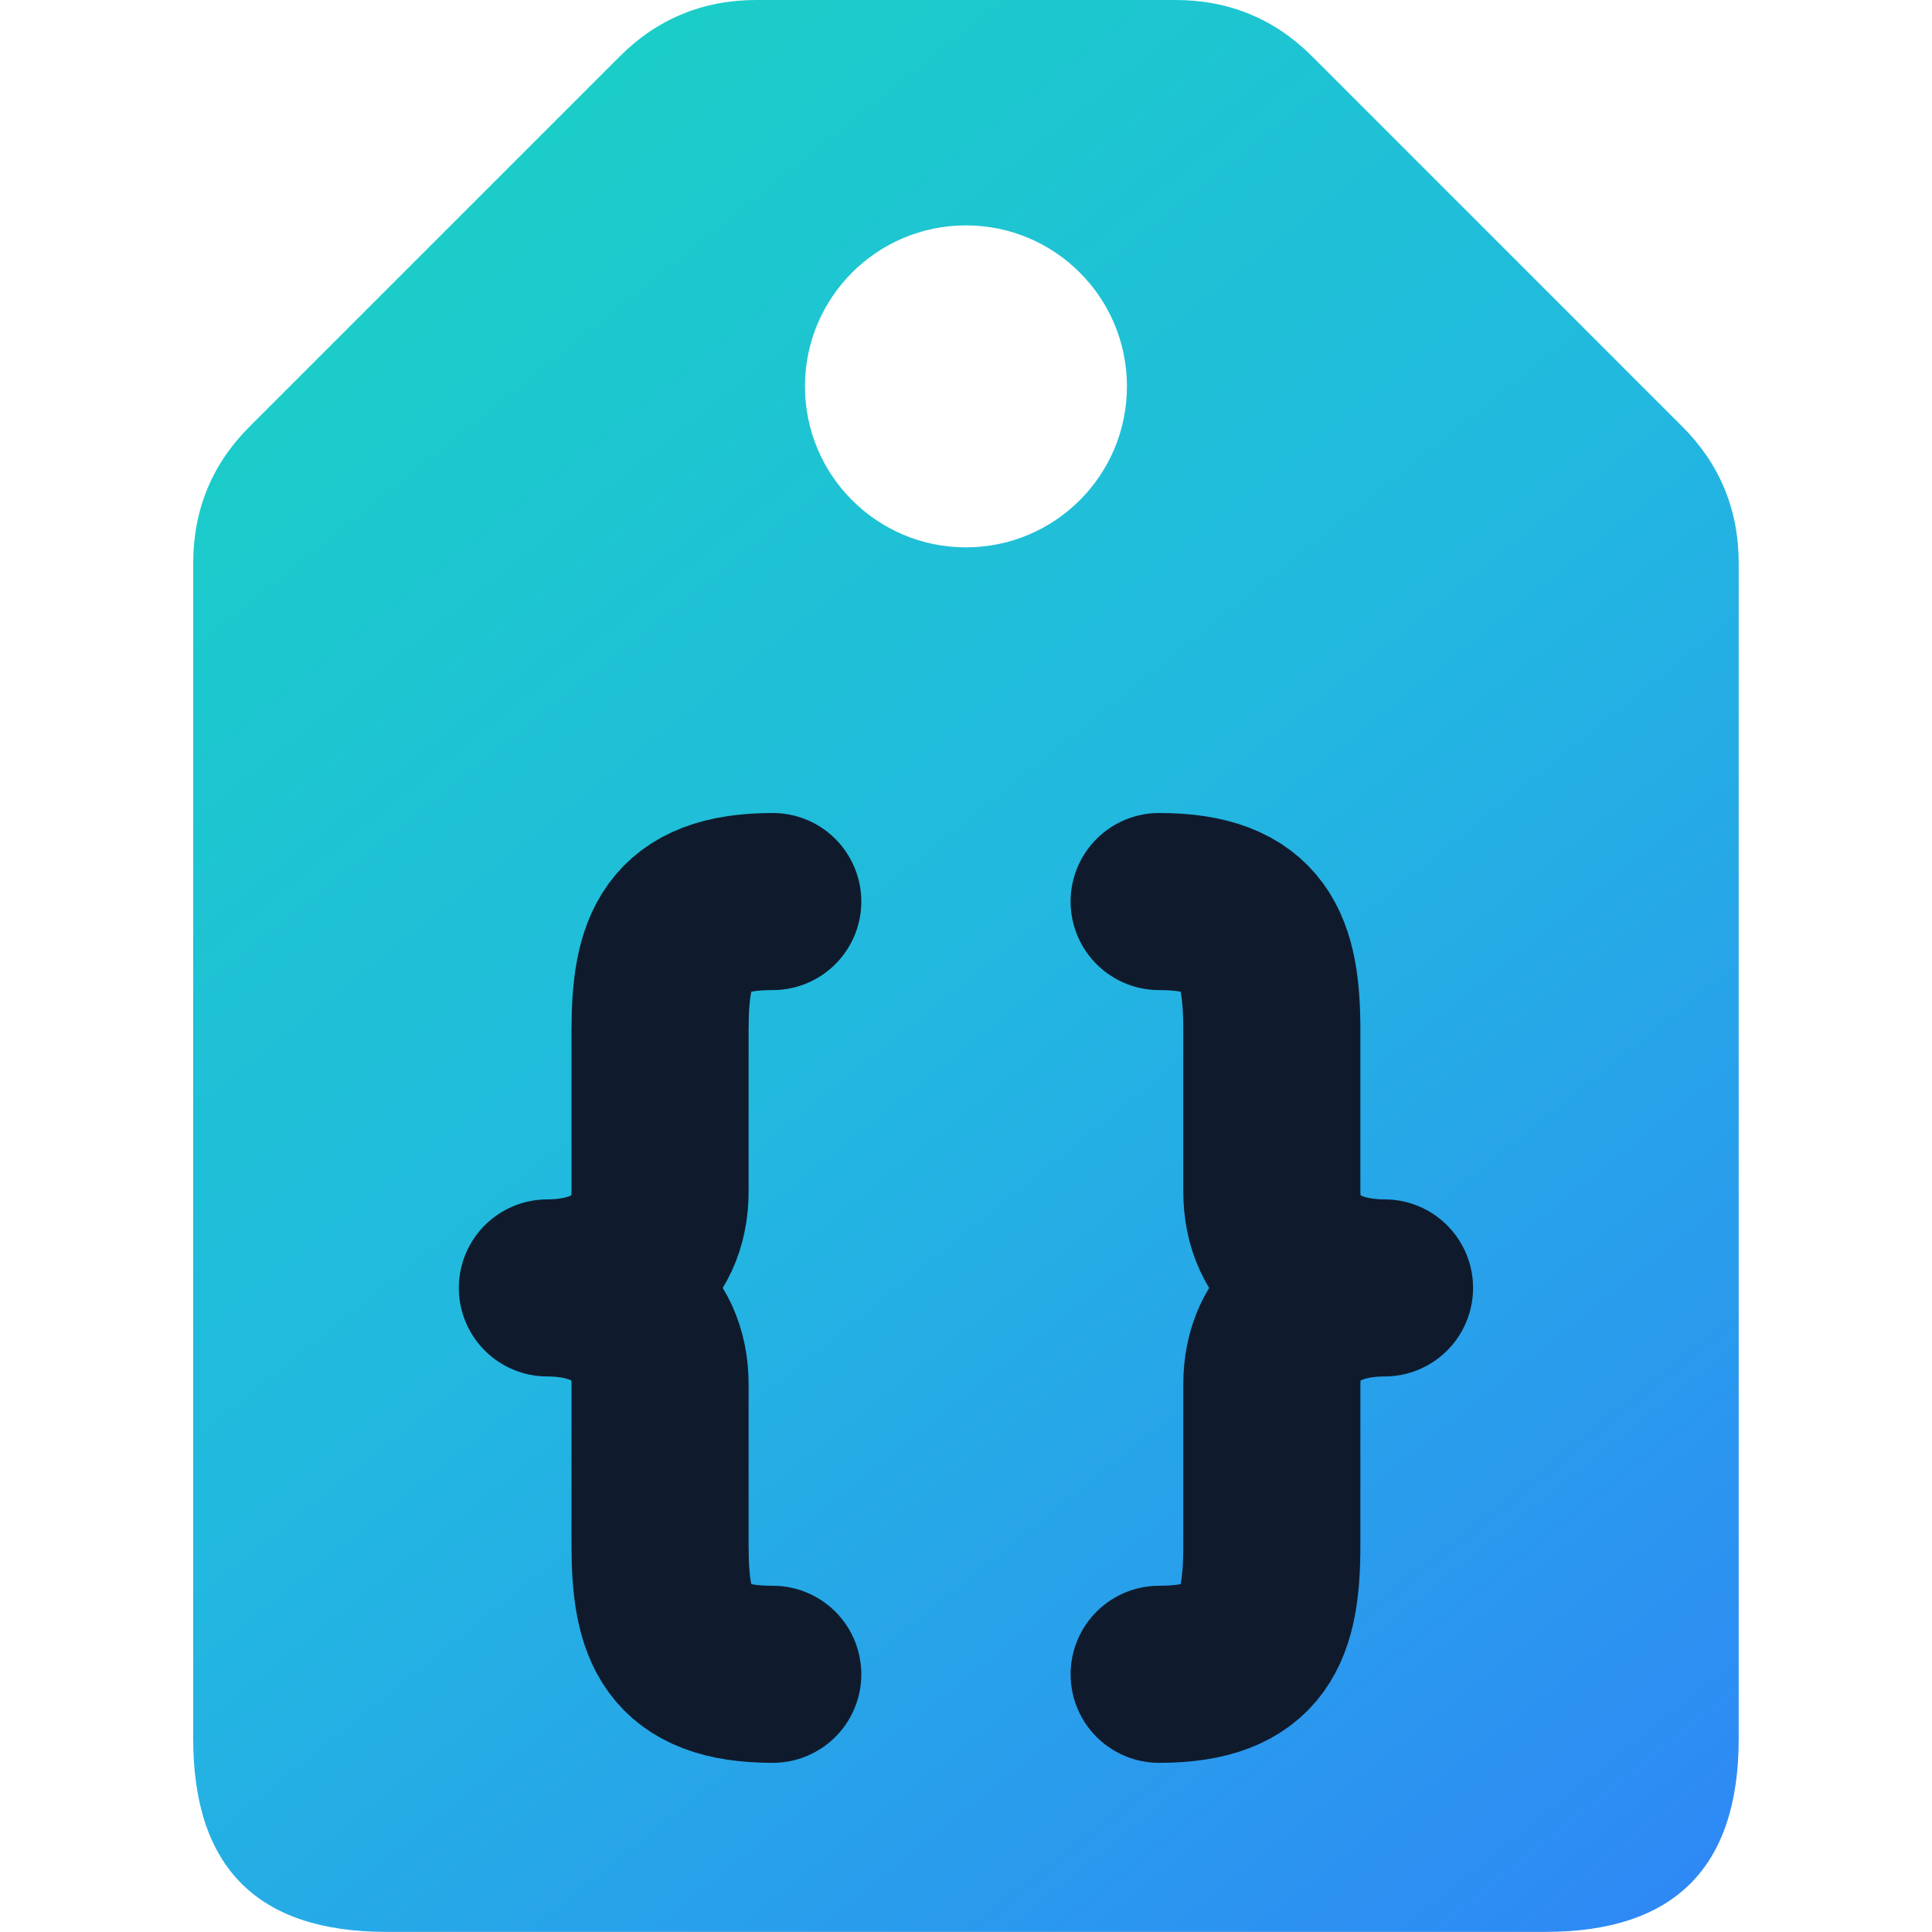
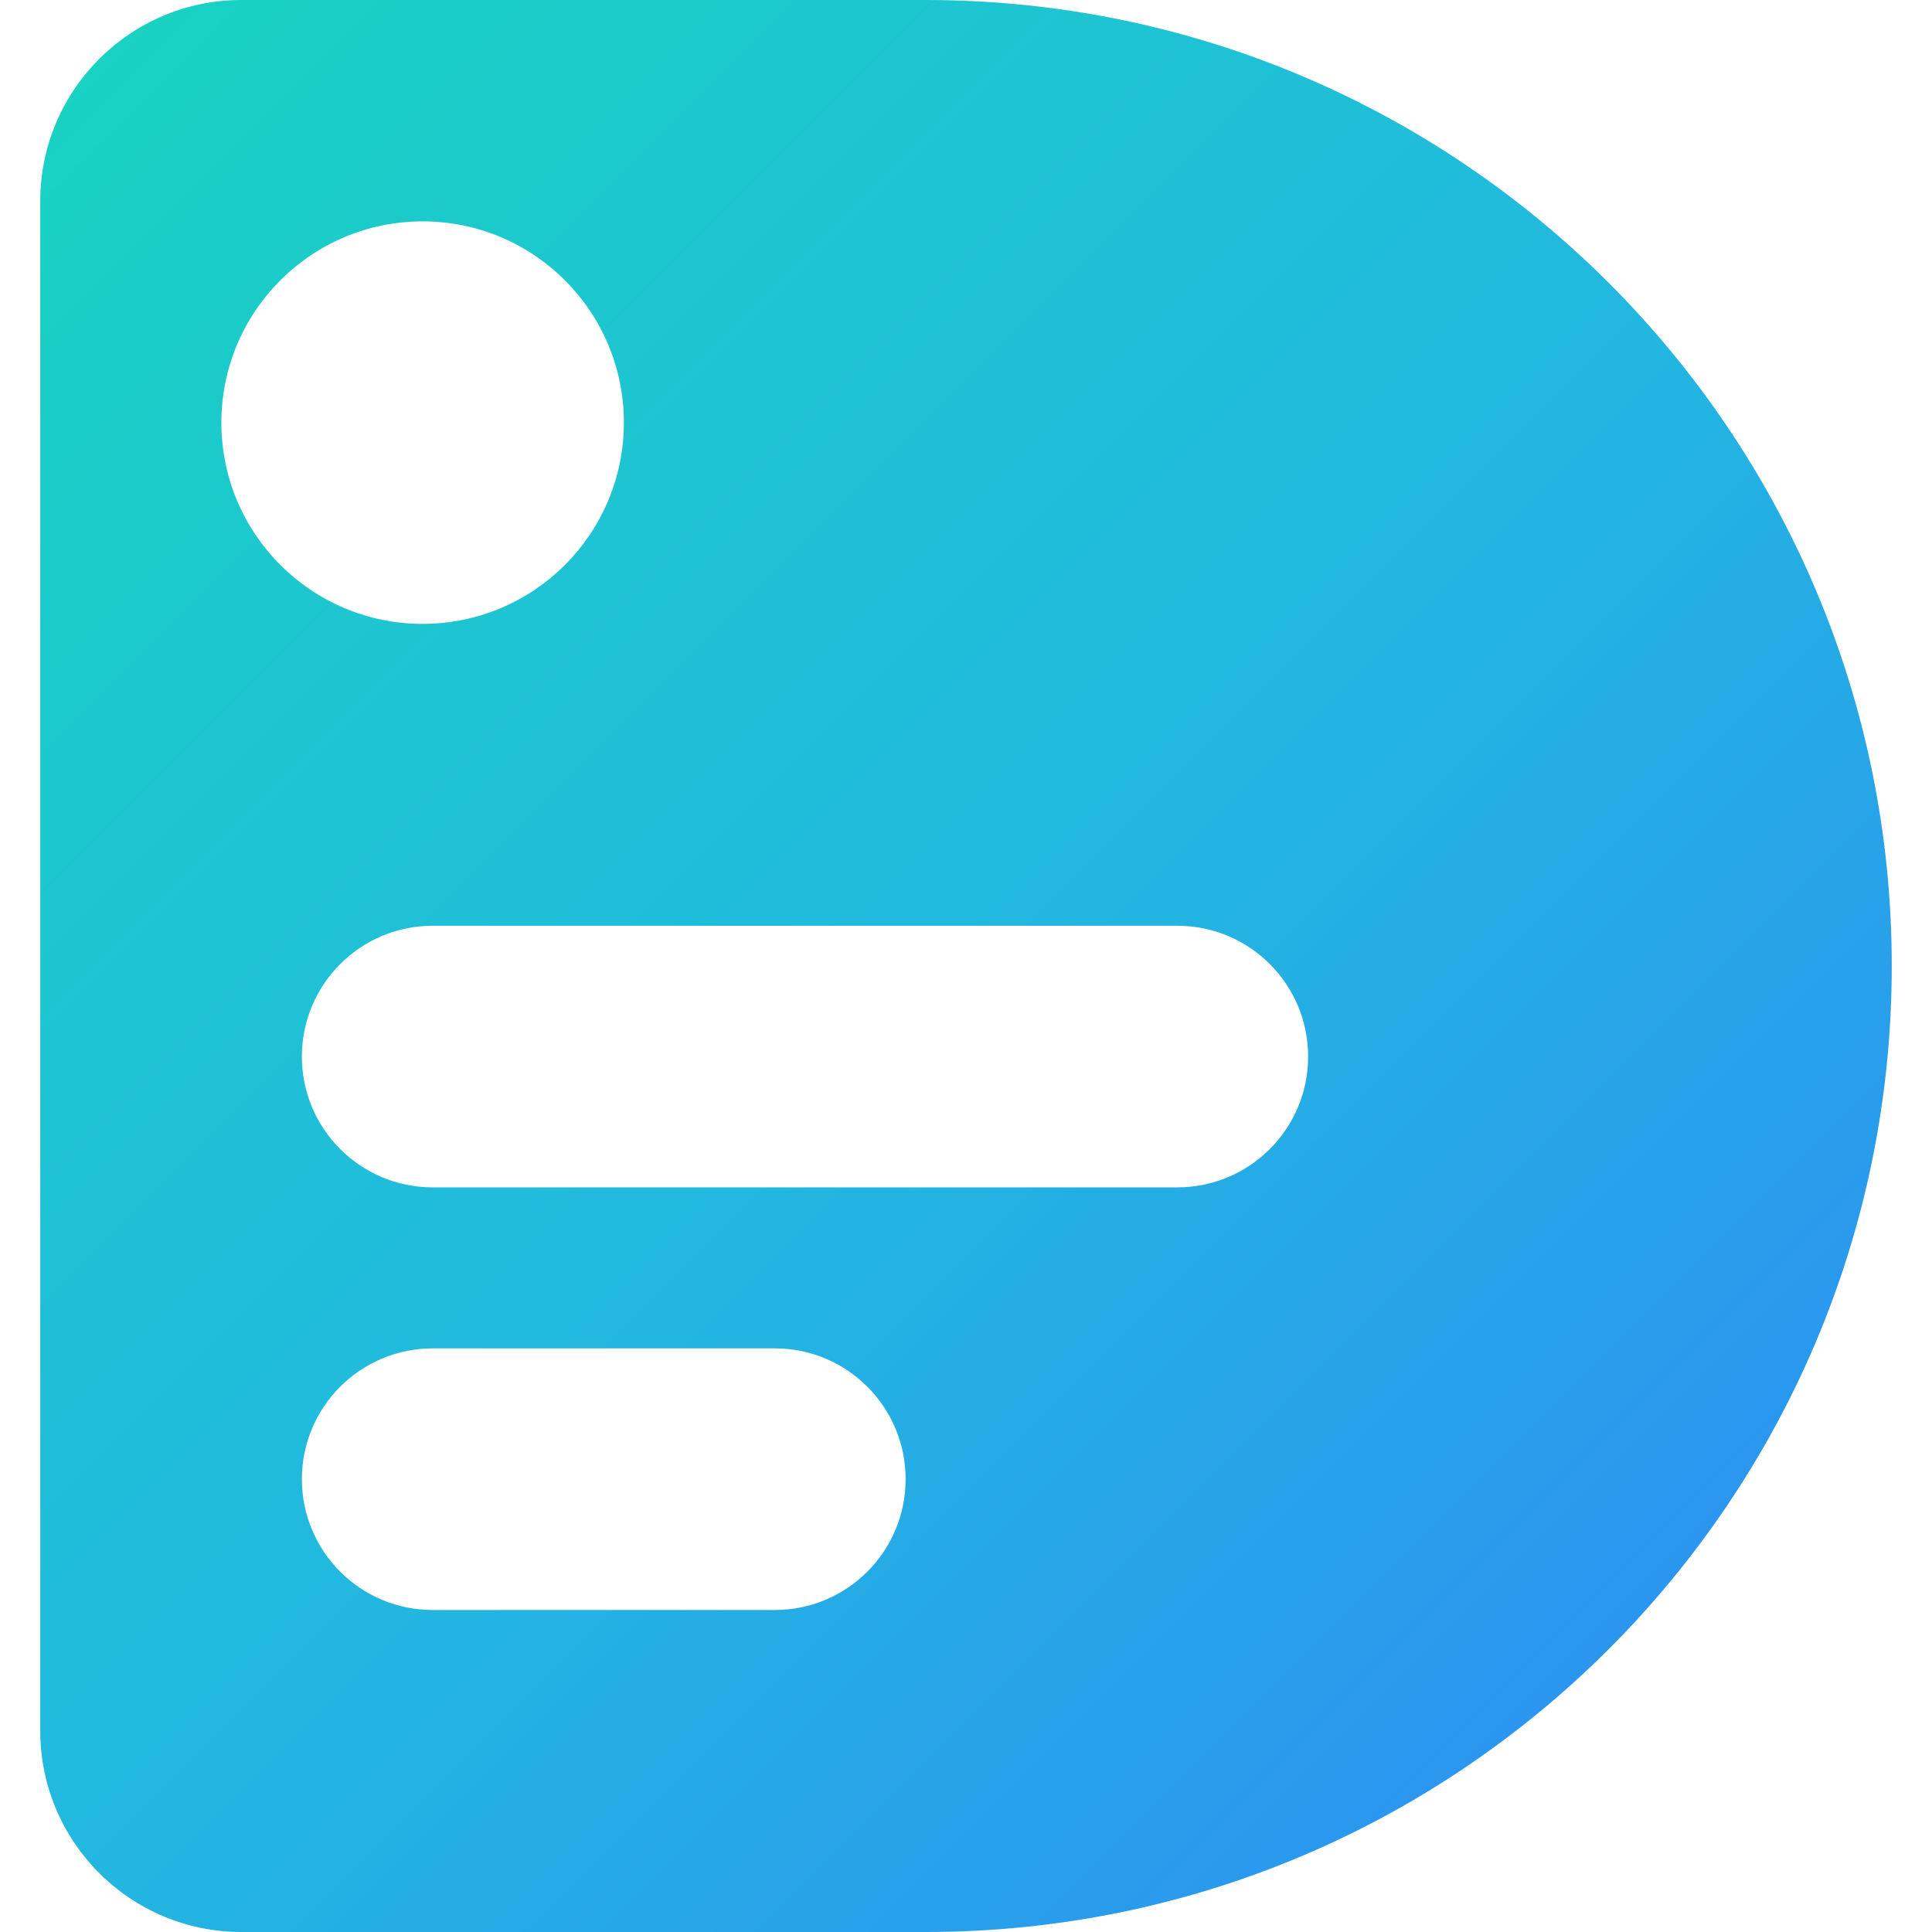
- <svg xmlns="http://www.w3.org/2000/svg" viewBox="0 0 64 64" width="64" height="64" role="img">
+ <svg xmlns="http://www.w3.org/2000/svg" viewBox="0 0 96 96" width="96" height="96" role="img">
  <defs>
-     <linearGradient id="dtlogo-fav-g" gradientUnits="userSpaceOnUse" x1="0" y1="0" x2="96" y2="120">
+     <linearGradient id="dtlogo-fav-g" gradientUnits="userSpaceOnUse" x1="0" y1="0" x2="96" y2="96">
      <stop offset="0" stop-color="#18d4c0" />
      <stop offset="0.5" stop-color="#22b8e0" />
      <stop offset="1" stop-color="#2f86f6" />
    </linearGradient>
  </defs>
-   <g transform="translate(6.40 0) scale(0.5333)">
-     <path fill="url(#dtlogo-fav-g)" fill-rule="evenodd" d="M35 0H61Q66 0 69.5 3.5L92.5 26.5Q96 30 96 35V108Q96 120 84 120H12Q0 120 0 108V35Q0 30 3.5 26.5L26.5 3.5Q30 0 35 0ZM38 24a10 10 0 1 0 20 0a10 10 0 1 0-20 0Z" />
-     <path fill="none" stroke="#0f1b2d" stroke-width="11" stroke-linecap="round" stroke-linejoin="round" d="M36 56C30 56 29 59 29 64V74C29 78 26 80 22 80C26 80 29 82 29 86V96C29 101 30 104 36 104M60 56C66 56 67 59 67 64V74C67 78 70 80 74 80C70 80 67 82 67 86V96C67 101 66 104 60 104" />
-   </g>
+   <path fill="url(#dtlogo-fav-g)" fill-rule="evenodd" d="M12 0H46A48 48 0 0 1 46 96H12A10 10 0 0 1 2 86V10A10 10 0 0 1 12 0ZM11 21a10 10 0 1 0 20 0a10 10 0 1 0 -20 0ZM21.5 46H58.5A6.5 6.5 0 0 1 58.5 59H21.5A6.5 6.5 0 0 1 21.5 46ZM21.5 67H38.5A6.5 6.5 0 0 1 38.5 80H21.5A6.5 6.5 0 0 1 21.5 67Z" />
</svg>
